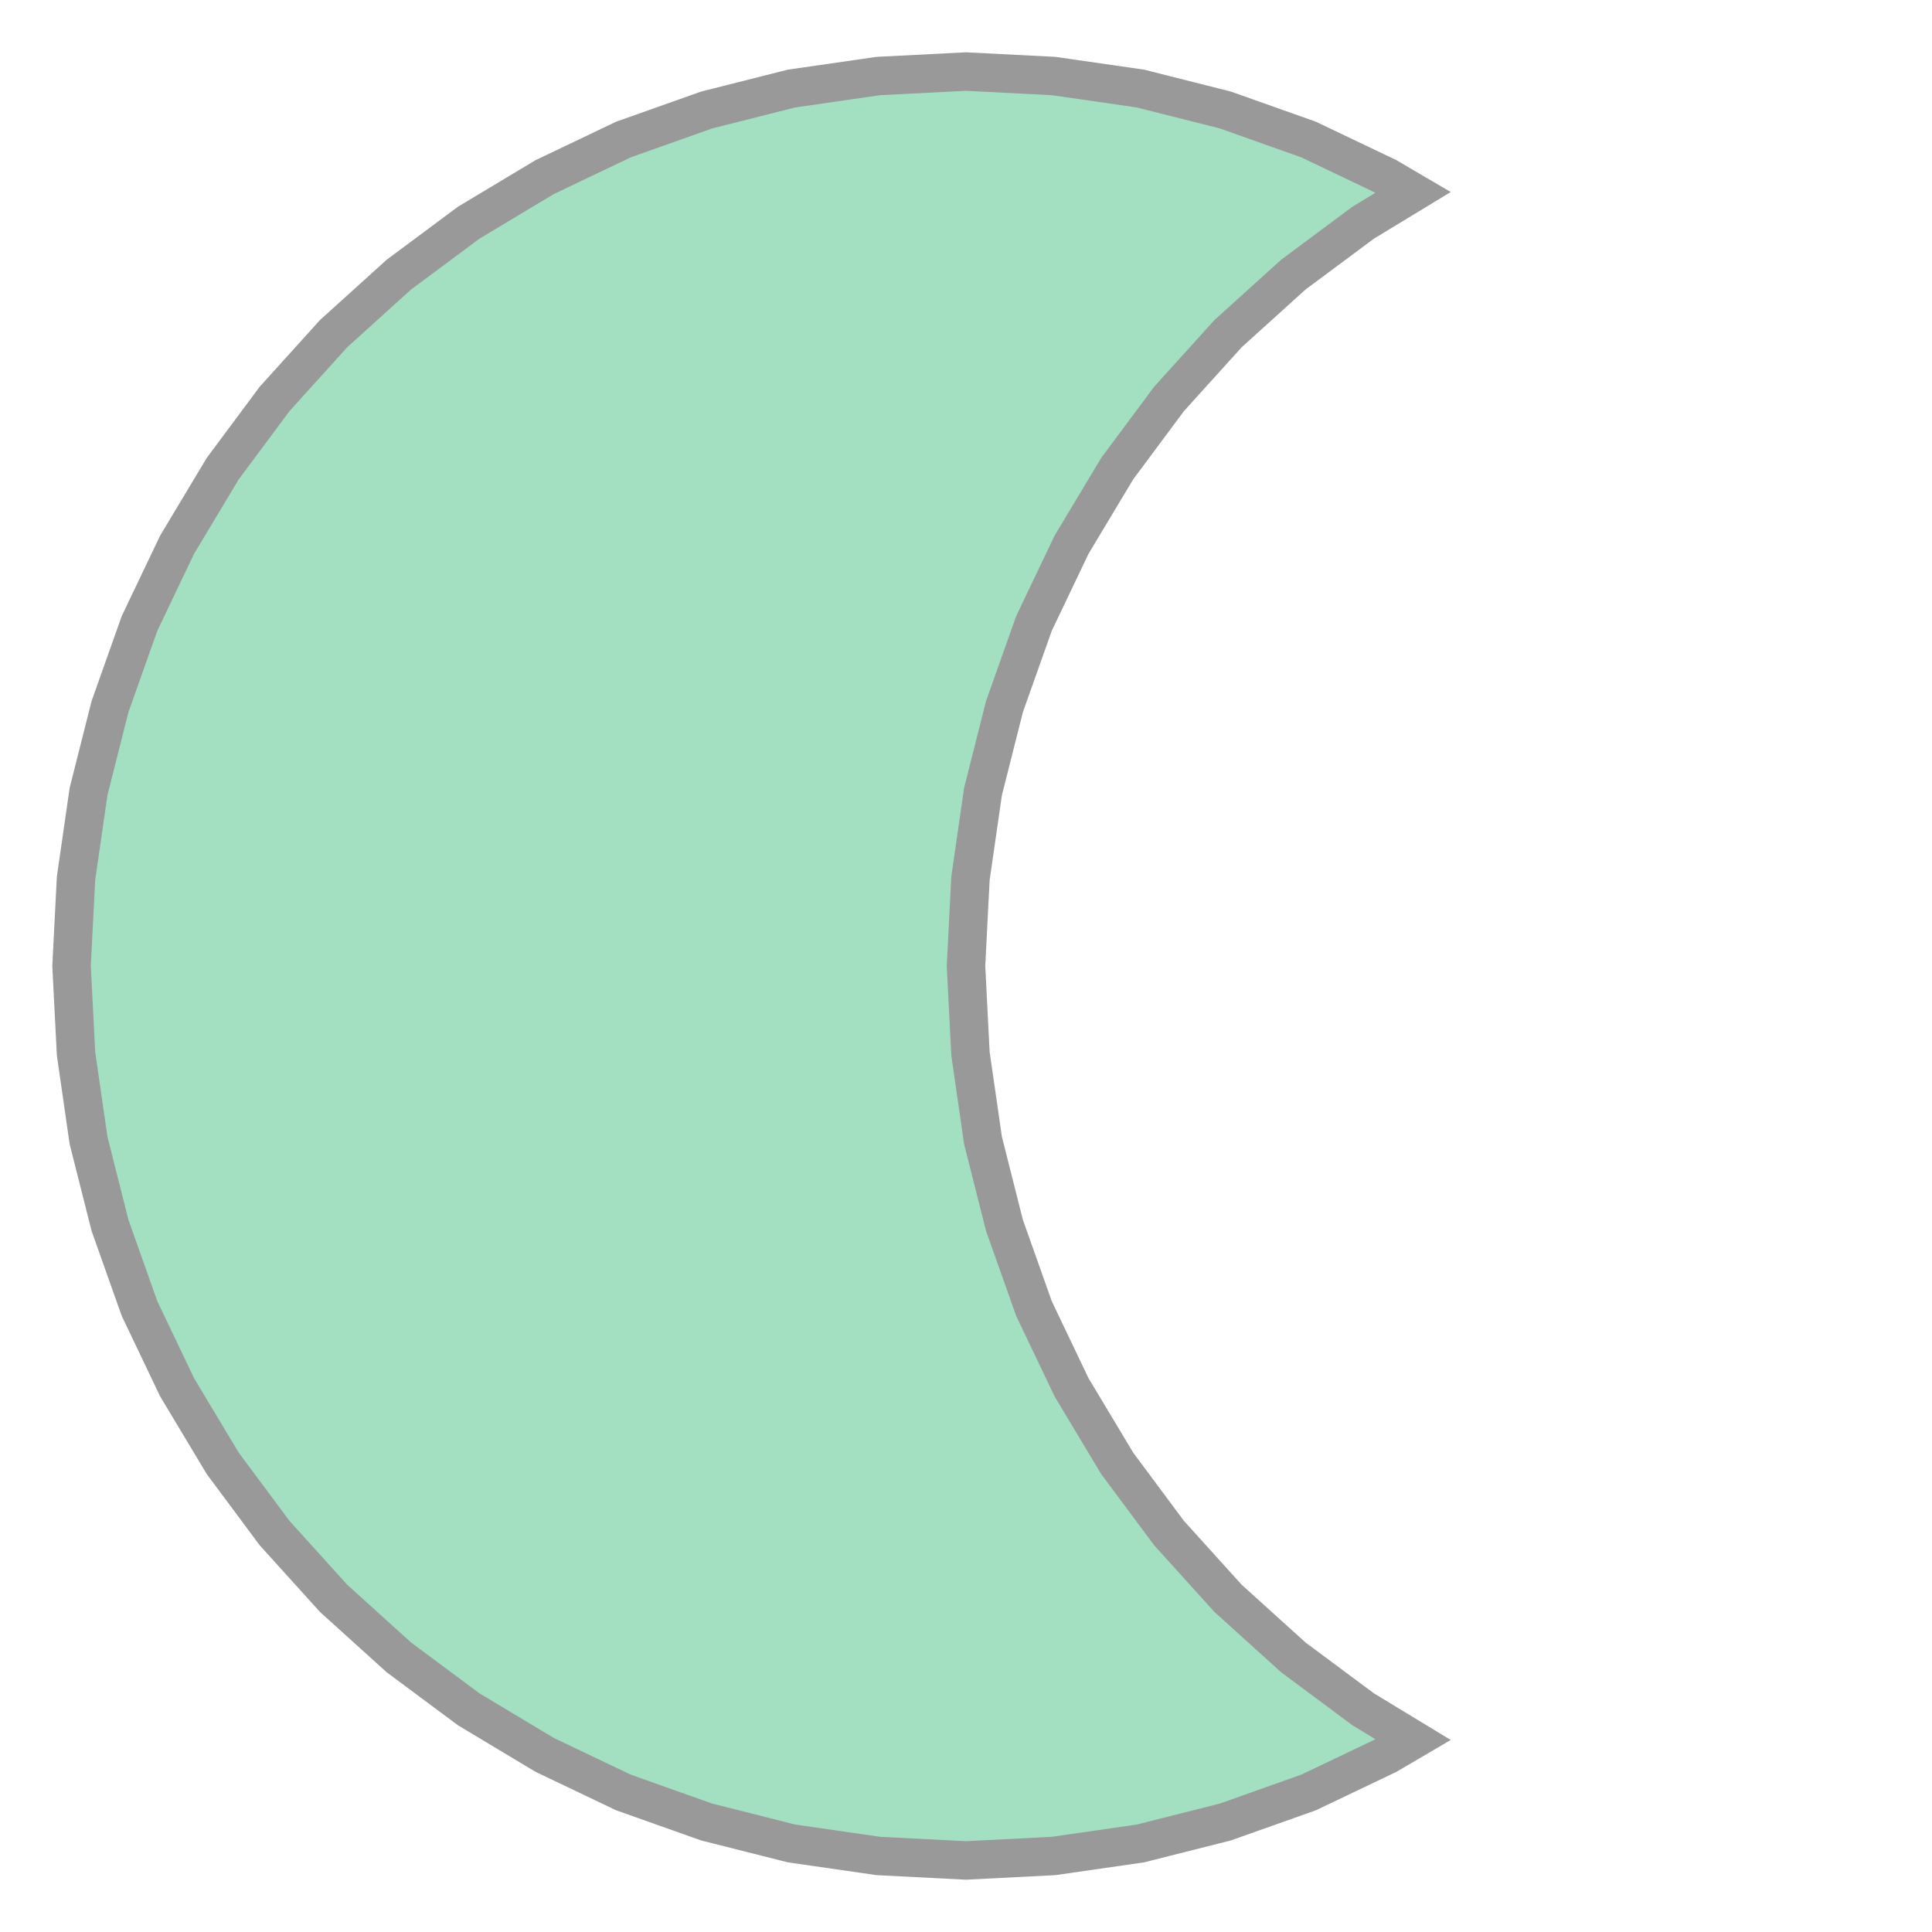
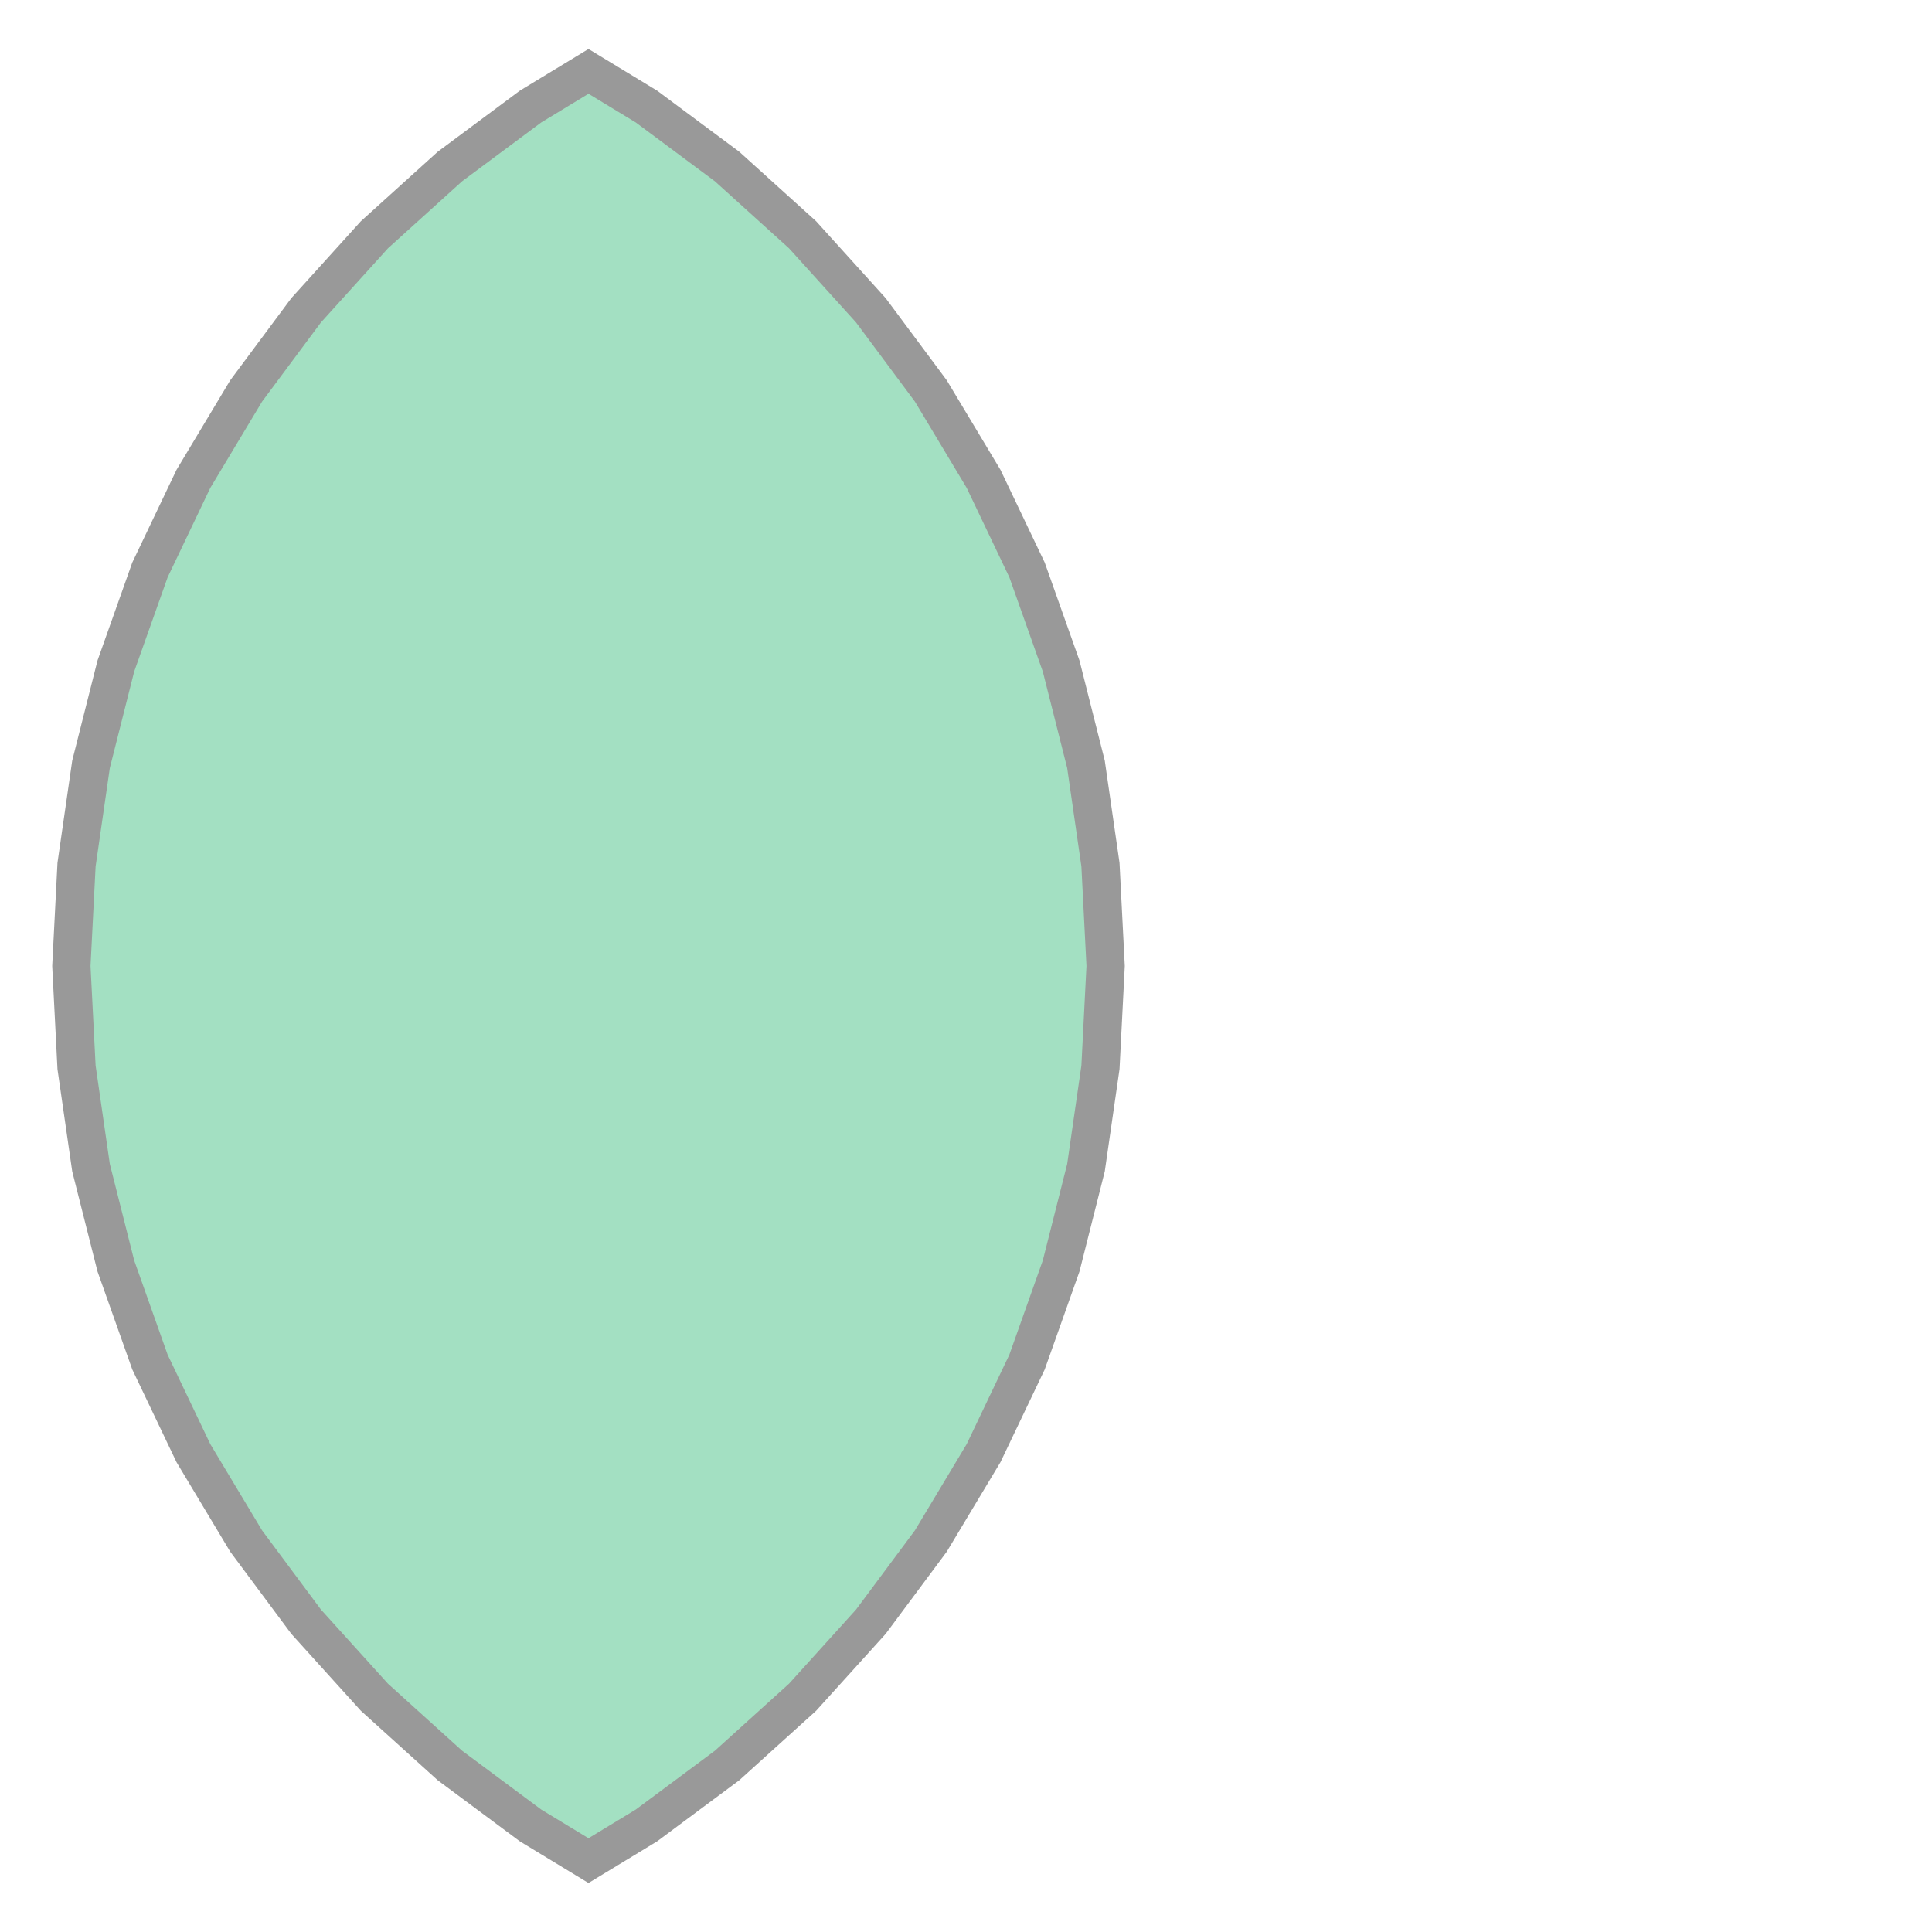
- <svg xmlns="http://www.w3.org/2000/svg" width="100.0" height="100.0" viewBox="-1.08 -1.08 1.66 2.16" preserveAspectRatio="xMinYMin meet">
+ <svg xmlns="http://www.w3.org/2000/svg" width="100.0" height="100.0" viewBox="-0.069 -0.934 1.138 1.868" preserveAspectRatio="xMinYMin meet">
  <g transform="matrix(1,0,0,-1,0,0.0)">
-     <path fill-rule="evenodd" fill="#66cc99" stroke="#555555" stroke-width="0.043" opacity="0.6" d="M 0.471,-0.882 L 0.383,-0.924 L 0.29,-0.957 L 0.195,-0.981 L 0.098,-0.995 L 6.123233995736766e-17,-1.0 L -0.098,-0.995 L -0.195,-0.981 L -0.29,-0.957 L -0.383,-0.924 L -0.471,-0.882 L -0.556,-0.831 L -0.634,-0.773 L -0.707,-0.707 L -0.773,-0.634 L -0.831,-0.556 L -0.882,-0.471 L -0.924,-0.383 L -0.957,-0.29 L -0.981,-0.195 L -0.995,-0.098 L -1.0,-1.2246467991473532e-16 L -0.995,0.098 L -0.981,0.195 L -0.957,0.29 L -0.924,0.383 L -0.882,0.471 L -0.831,0.556 L -0.773,0.634 L -0.707,0.707 L -0.634,0.773 L -0.556,0.831 L -0.471,0.882 L -0.383,0.924 L -0.29,0.957 L -0.195,0.981 L -0.098,0.995 L -1.8369701987210297e-16,1.0 L 0.098,0.995 L 0.195,0.981 L 0.29,0.957 L 0.383,0.924 L 0.471,0.882 L 0.5,0.865 L 0.444,0.831 L 0.366,0.773 L 0.293,0.707 L 0.227,0.634 L 0.169,0.556 L 0.118,0.471 L 0.076,0.383 L 0.043,0.29 L 0.019,0.195 L 0.005,0.098 L 0.0,-1.2246467991473532e-16 L 0.005,-0.098 L 0.019,-0.195 L 0.043,-0.29 L 0.076,-0.383 L 0.118,-0.471 L 0.169,-0.556 L 0.227,-0.634 L 0.293,-0.707 L 0.366,-0.773 L 0.444,-0.831 L 0.5,-0.865 L 0.471,-0.882 z" />
+     <path fill-rule="evenodd" fill="#66cc99" stroke="#555555" stroke-width="0.037" opacity="0.6" d="M 0.995,-0.098 L 0.981,-0.195 L 0.957,-0.29 L 0.924,-0.383 L 0.882,-0.471 L 0.831,-0.556 L 0.773,-0.634 L 0.707,-0.707 L 0.634,-0.773 L 0.556,-0.831 L 0.5,-0.865 L 0.444,-0.831 L 0.366,-0.773 L 0.293,-0.707 L 0.227,-0.634 L 0.169,-0.556 L 0.118,-0.471 L 0.076,-0.383 L 0.043,-0.29 L 0.019,-0.195 L 0.005,-0.098 L 0.0,-1.2246467991473532e-16 L 0.005,0.098 L 0.019,0.195 L 0.043,0.29 L 0.076,0.383 L 0.118,0.471 L 0.169,0.556 L 0.227,0.634 L 0.293,0.707 L 0.366,0.773 L 0.444,0.831 L 0.5,0.865 L 0.556,0.831 L 0.634,0.773 L 0.707,0.707 L 0.773,0.634 L 0.831,0.556 L 0.882,0.471 L 0.924,0.383 L 0.957,0.29 L 0.981,0.195 L 0.995,0.098 L 1.0,0.0 L 0.995,-0.098 z" />
  </g>
</svg>
